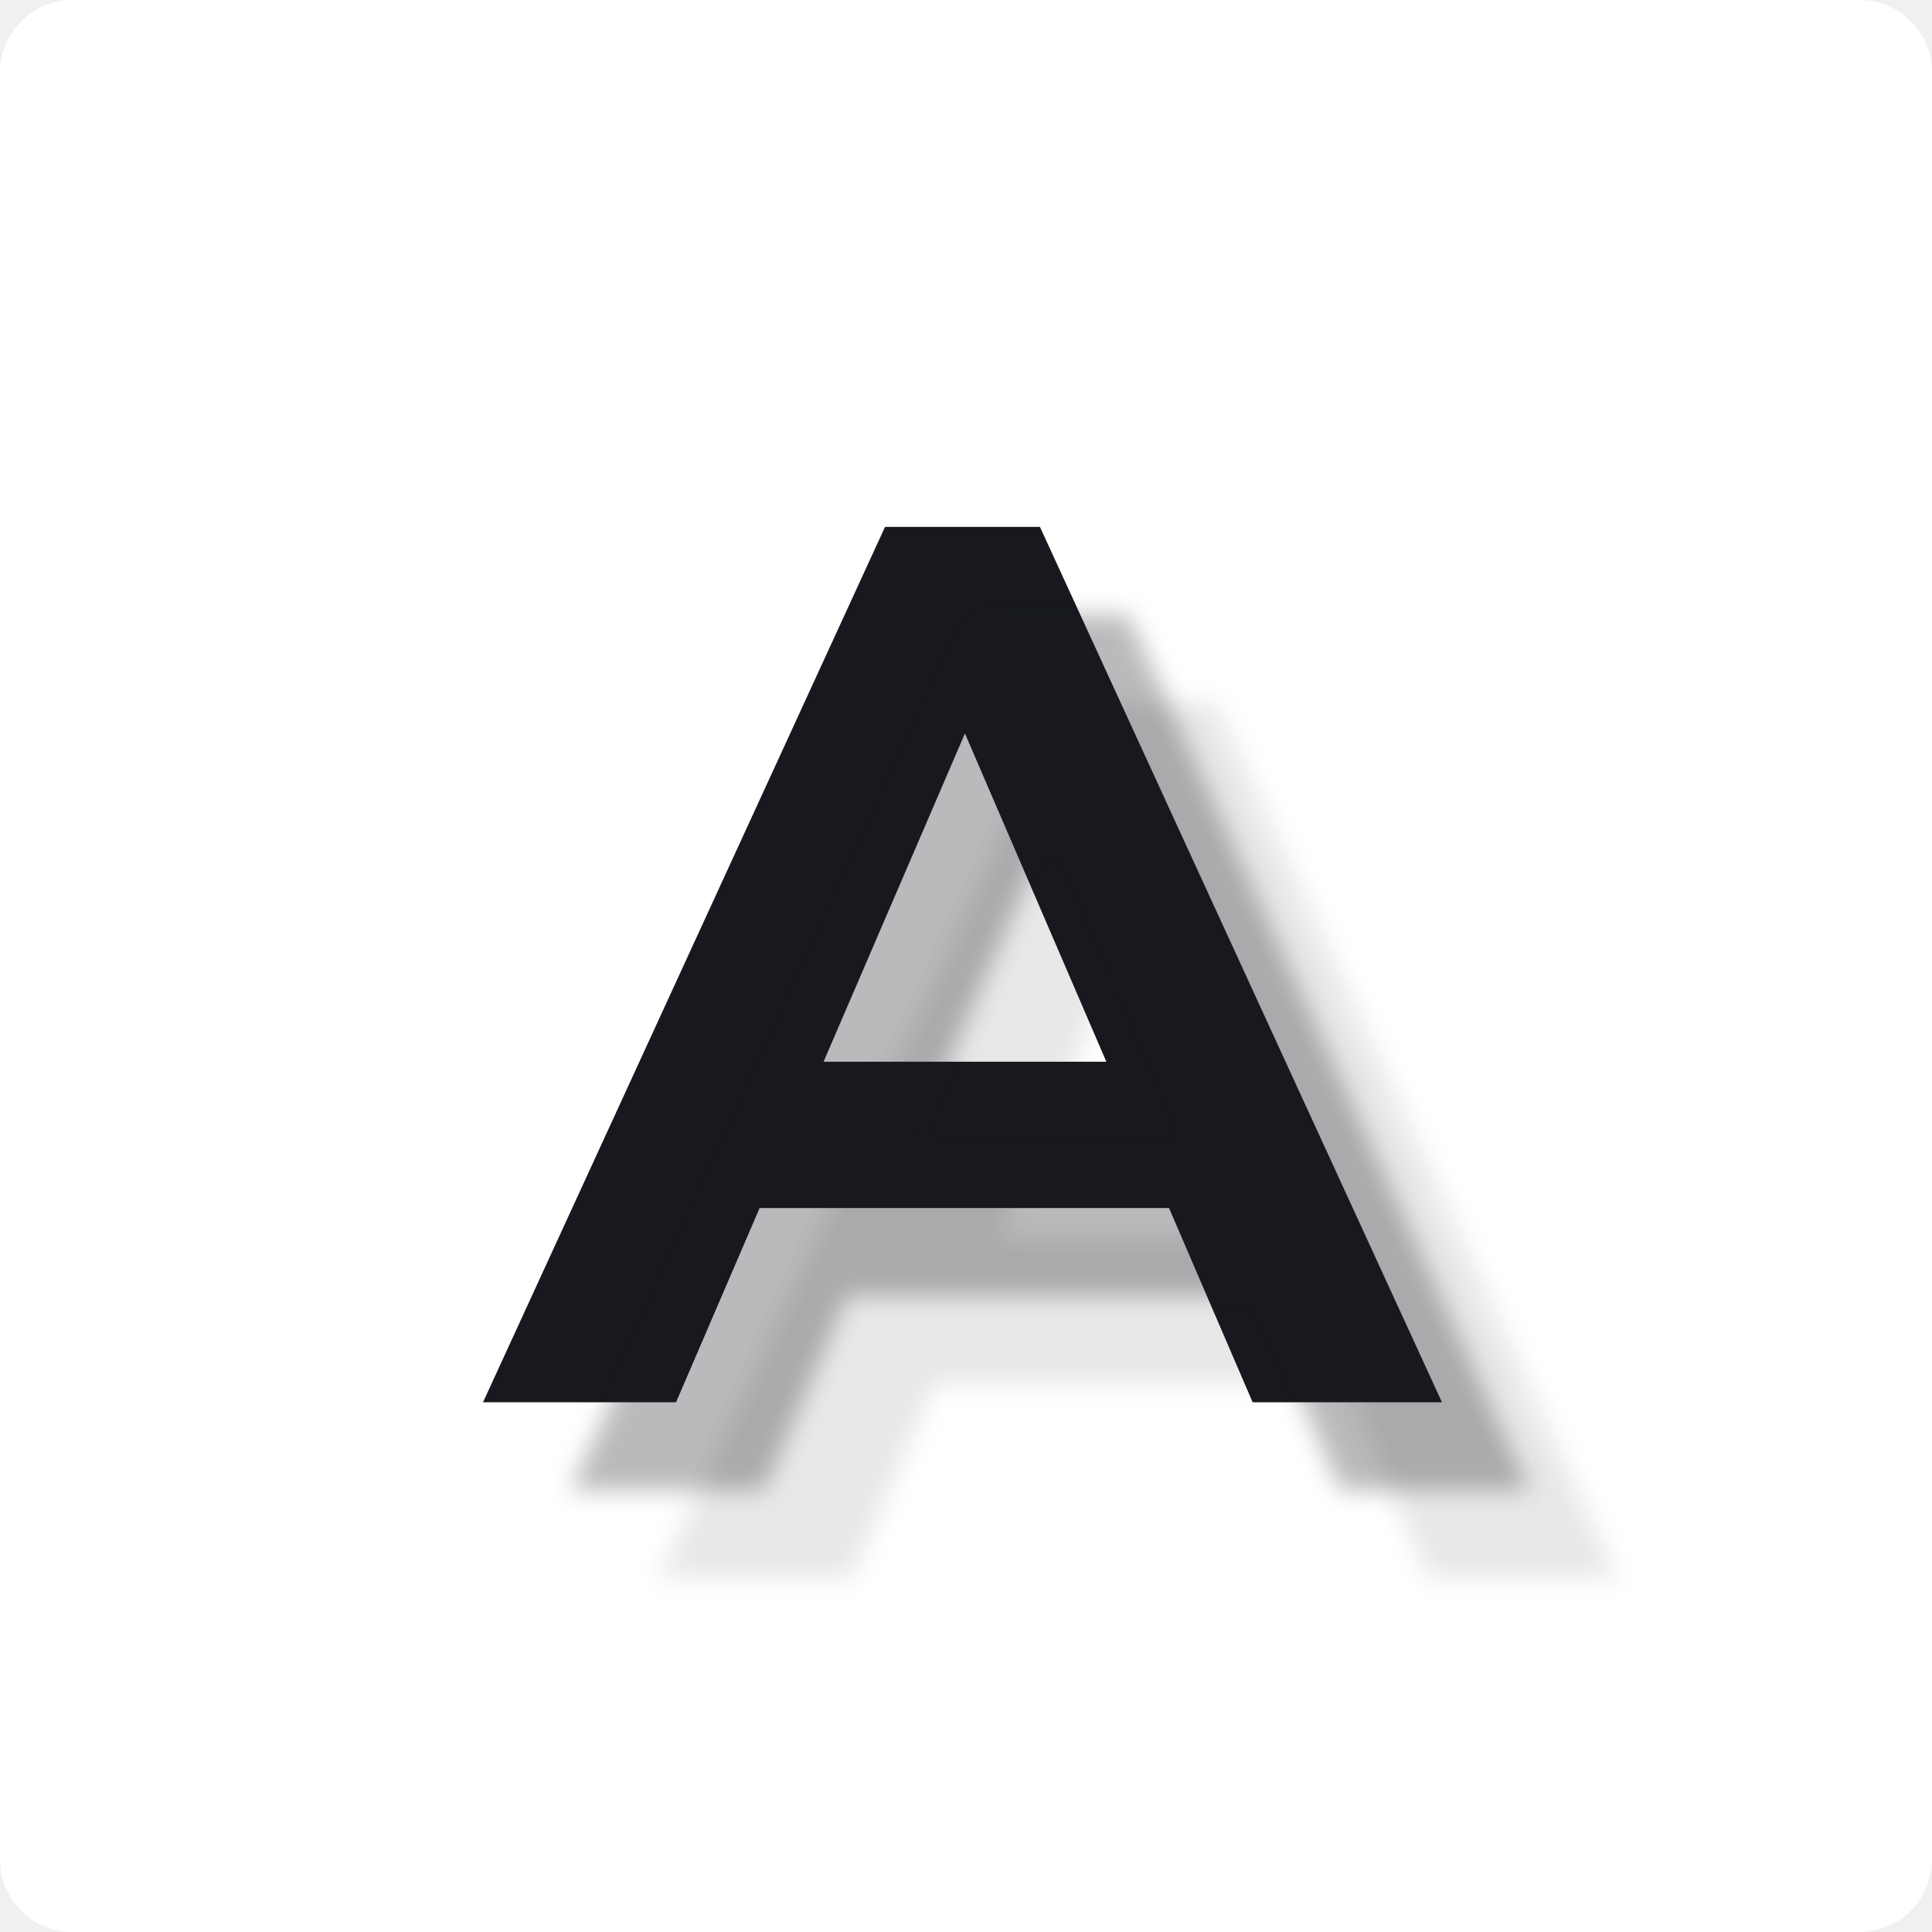
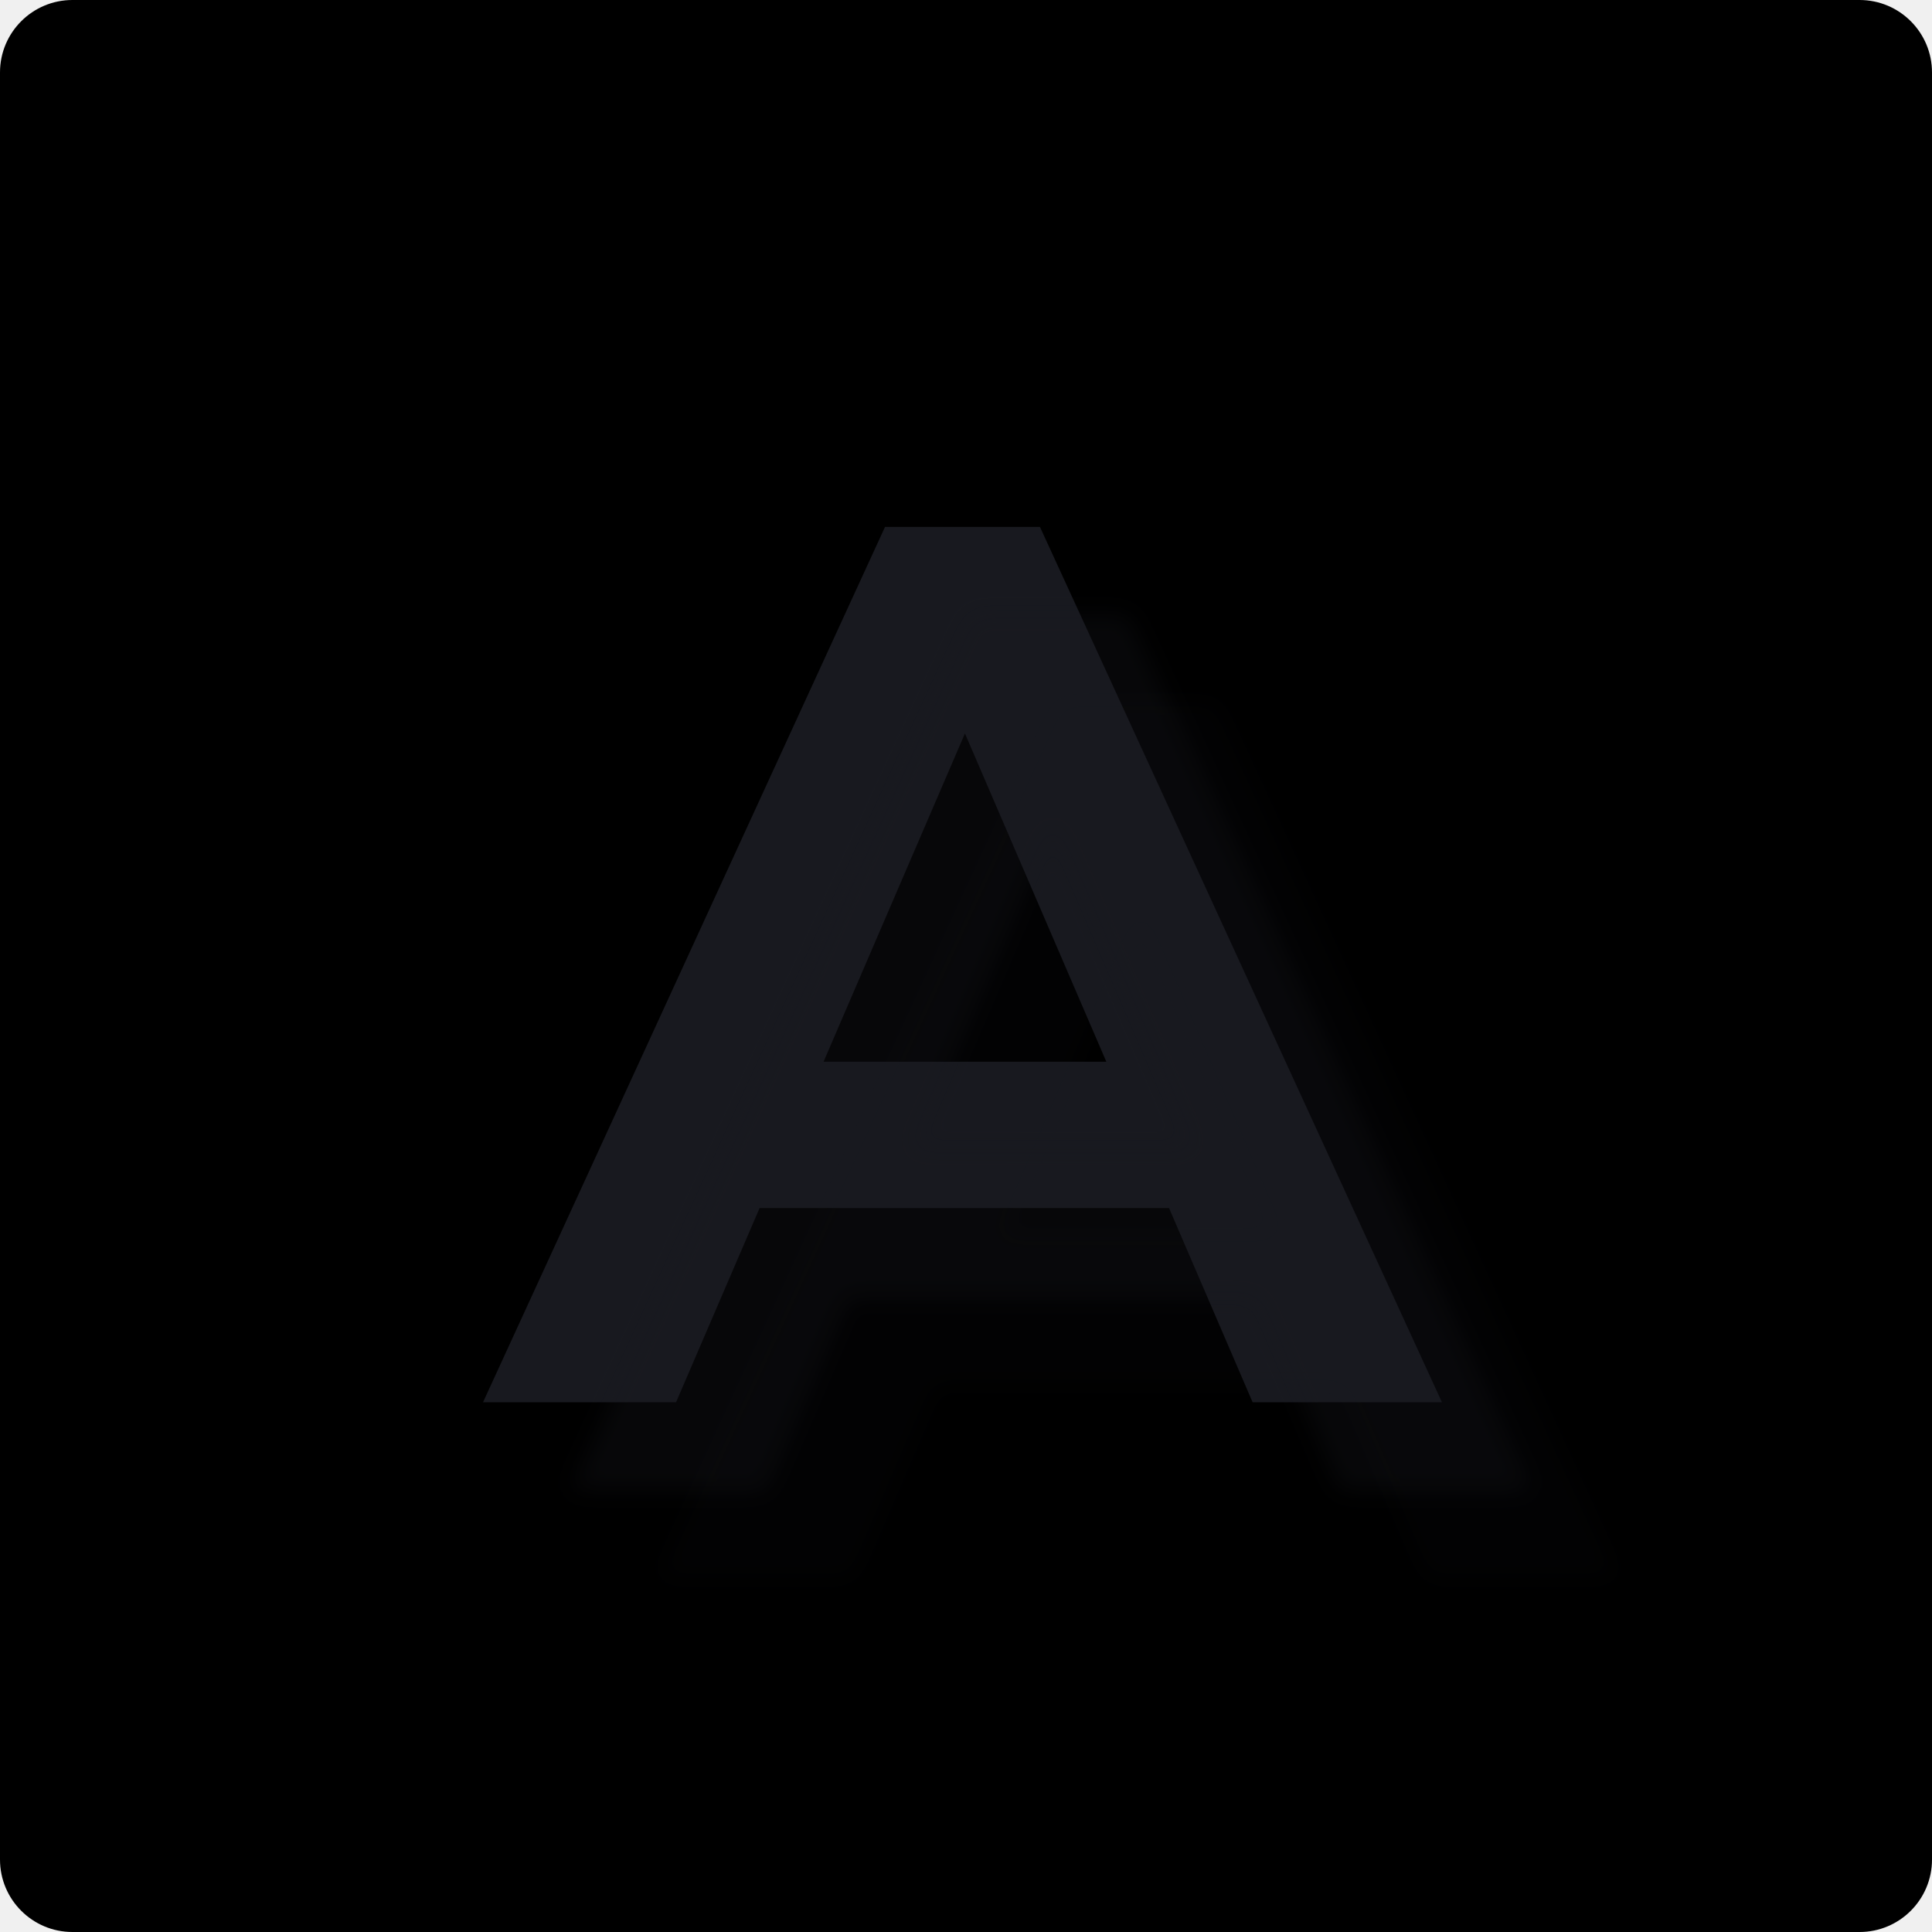
<svg xmlns="http://www.w3.org/2000/svg" width="80" height="80" viewBox="0 0 80 80" fill="none">
-   <rect width="80" height="80" rx="3" fill="white" />
+   <rect width="80" height="80" rx="3" fill="currentColor" />
  <path d="M48.407 50.022H31.454L27.993 58.066H20L36.647 21.818H43.062L59.709 58.066H51.869L48.407 50.022ZM45.811 43.964L39.956 30.371L34.102 43.964H45.811Z" fill="#18191F" />
  <g opacity="0.3" filter="url(#filter0_f)">
    <path d="M52.044 53.658H35.091L31.629 61.702H23.636L40.283 25.455H46.698L63.345 61.702H55.505L52.044 53.658ZM49.447 47.6L43.593 34.007L37.738 47.6H49.447Z" fill="#18191F" />
  </g>
  <g opacity="0.1" filter="url(#filter1_f)">
    <path d="M55.68 57.295H38.727L35.266 65.339H27.273L43.92 29.091H50.335L66.982 65.339H59.142L55.68 57.295ZM53.084 51.237L47.229 37.644L41.375 51.237H53.084Z" fill="#18191F" />
  </g>
  <defs>
    <filter id="filter0_f" x="22.636" y="24.455" width="41.709" height="38.247" filterUnits="userSpaceOnUse" color-interpolation-filters="sRGB">
      <feFlood flood-opacity="0" result="BackgroundImageFix" />
      <feBlend mode="normal" in="SourceGraphic" in2="BackgroundImageFix" result="shape" />
      <feGaussianBlur stdDeviation="0.5" result="effect1_foregroundBlur" />
    </filter>
    <filter id="filter1_f" x="26.273" y="28.091" width="41.709" height="38.247" filterUnits="userSpaceOnUse" color-interpolation-filters="sRGB">
      <feFlood flood-opacity="0" result="BackgroundImageFix" />
      <feBlend mode="normal" in="SourceGraphic" in2="BackgroundImageFix" result="shape" />
      <feGaussianBlur stdDeviation="0.5" result="effect1_foregroundBlur" />
    </filter>
  </defs>
</svg>
